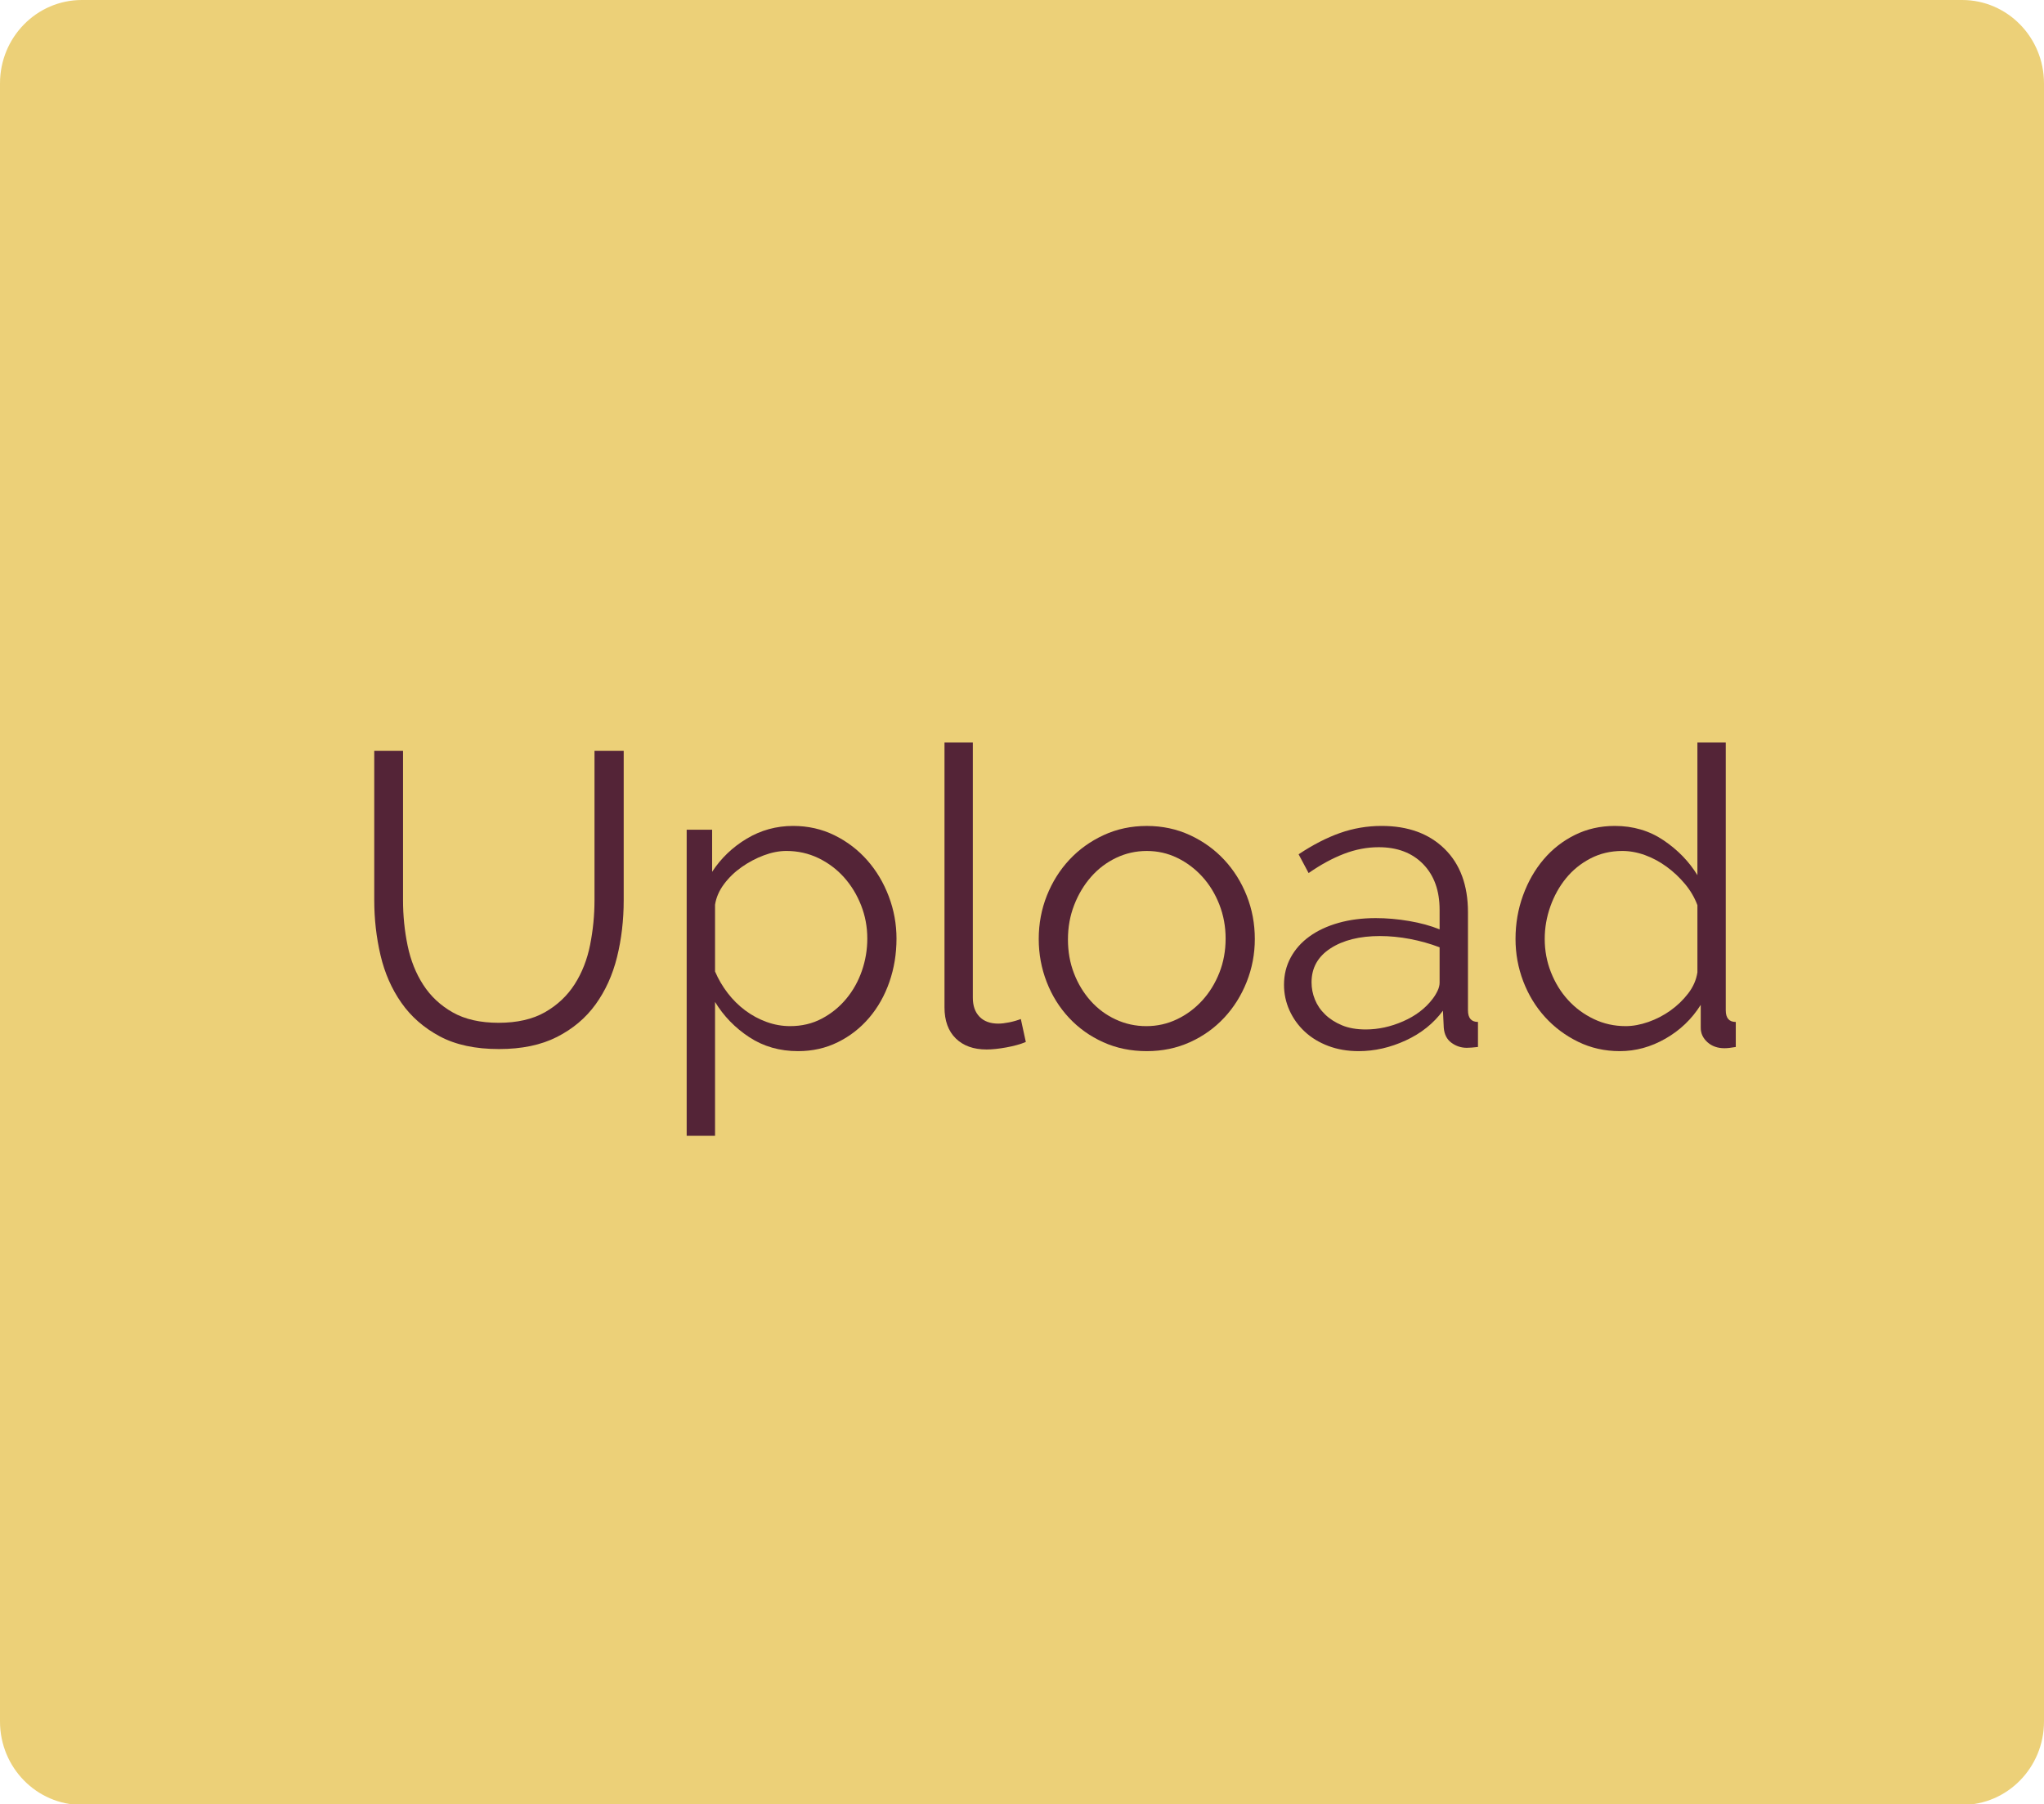
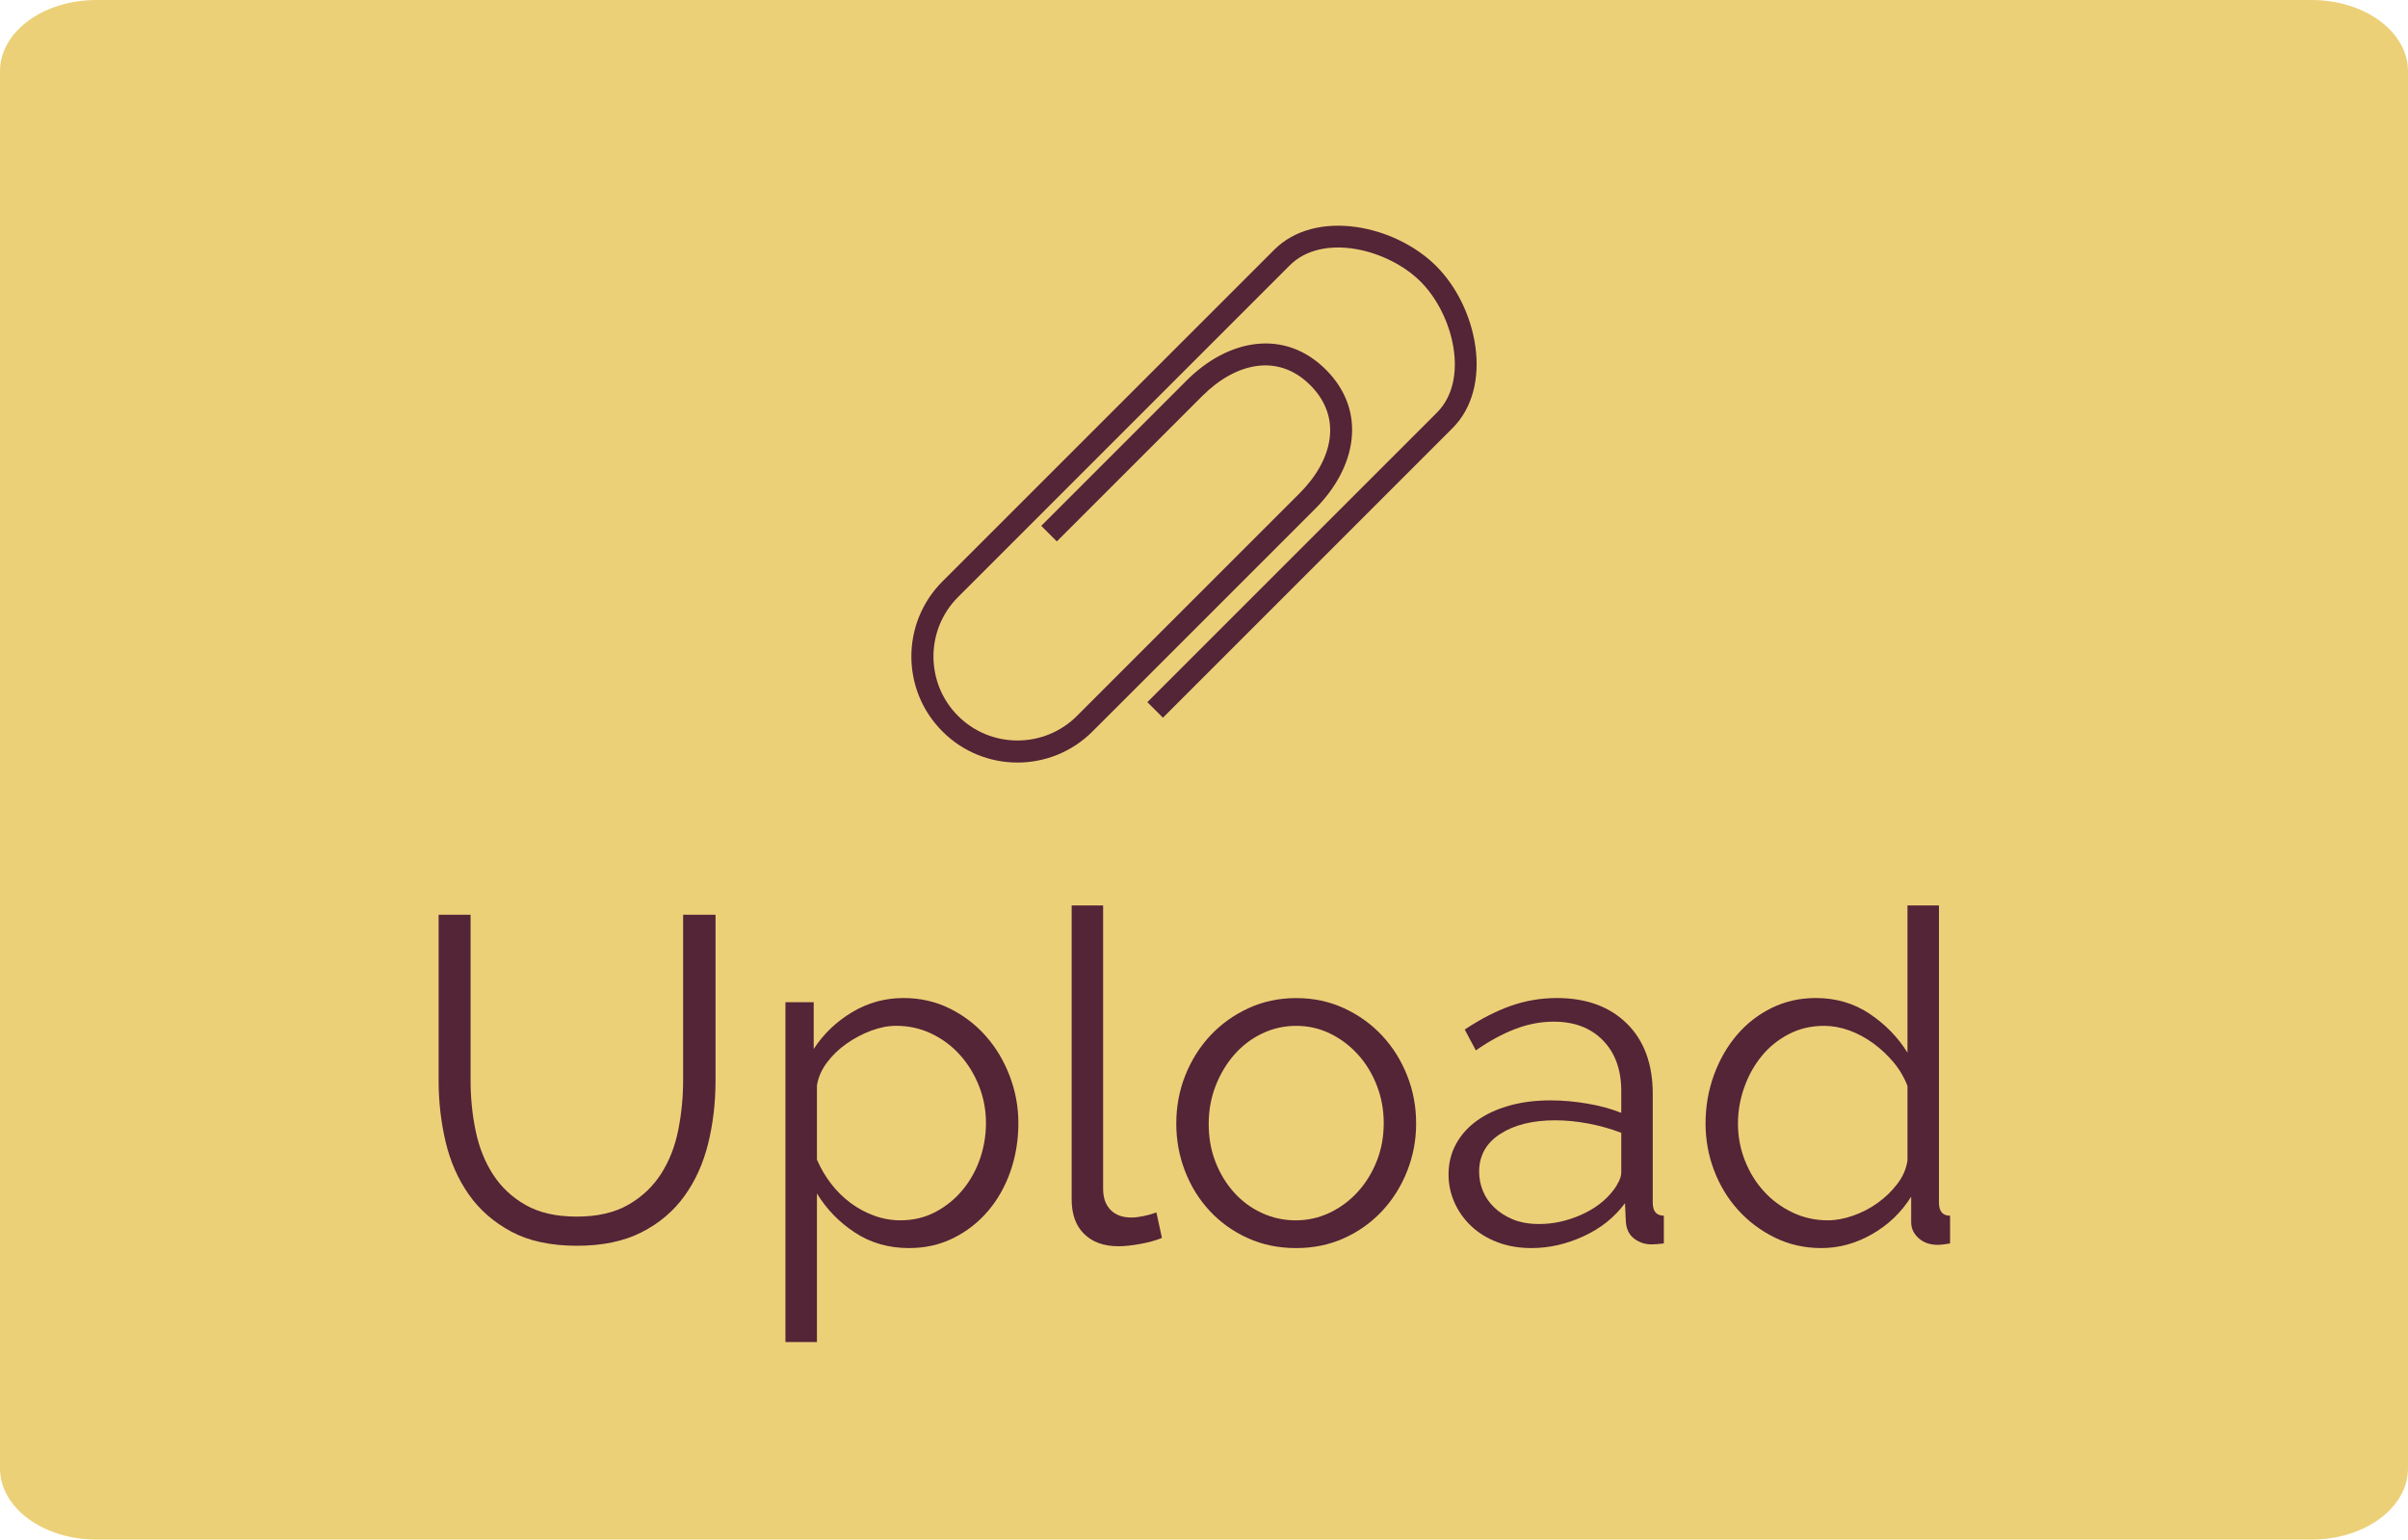
- <svg xmlns="http://www.w3.org/2000/svg" version="1.1" id="Layer_1" x="0px" y="0px" width="196px" height="173px" viewBox="0 0 196 173" enable-background="new 0 0 196 173" xml:space="preserve">
-   <path fill="#ECD078" d="M196,165.115c0,4.419-3.516,8-7.85,8H7.849c-4.334,0-7.849-3.581-7.849-8V8c0-4.418,3.514-8,7.849-8h180.303  C192.484,0,196,3.582,196,8V165.115z" />
+ <svg xmlns="http://www.w3.org/2000/svg" version="1.1" id="Layer_1" x="0px" y="0px" width="208px" height="133px" viewBox="-6 20 208 133" enable-background="new -6 20 208 133" xml:space="preserve">
+   <path fill="#ECD078" d="M202,146.854c0,3.396-3.73,6.146-8.33,6.146H2.33C-2.27,153-6,150.249-6,146.854V26.146  C-6,22.752-2.271,20,2.33,20h191.342c4.598,0,8.328,2.752,8.328,6.146V146.854z" />
  <g>
-     <path fill="#542437" d="M47.807,98.1c1.786,0,3.273-0.34,4.46-1.02c1.186-0.681,2.133-1.574,2.84-2.681s1.2-2.366,1.48-3.78   c0.28-1.412,0.42-2.84,0.42-4.279V72.02h2.8v14.32c0,1.92-0.214,3.74-0.64,5.459c-0.427,1.721-1.114,3.234-2.06,4.541   c-0.947,1.307-2.18,2.347-3.7,3.119c-1.52,0.774-3.374,1.16-5.56,1.16c-2.267,0-4.16-0.406-5.68-1.22s-2.747-1.886-3.68-3.22   s-1.6-2.854-2-4.561c-0.4-1.706-0.6-3.466-0.6-5.279V72.02h2.76v14.32c0,1.493,0.146,2.946,0.44,4.359   c0.293,1.414,0.793,2.667,1.5,3.76c0.707,1.094,1.646,1.975,2.82,2.641C44.58,97.766,46.046,98.1,47.807,98.1z" />
-     <path fill="#542437" d="M76.526,100.819c-1.76,0-3.32-0.446-4.68-1.34s-2.454-2.021-3.28-3.38v12.84h-2.72V79.58h2.44v4.039   c0.853-1.307,1.96-2.365,3.32-3.18c1.36-0.813,2.84-1.221,4.44-1.221c1.44,0,2.766,0.301,3.98,0.9c1.213,0.6,2.26,1.4,3.14,2.4   c0.88,1,1.566,2.154,2.06,3.46c0.493,1.307,0.74,2.653,0.74,4.04c0,1.467-0.227,2.854-0.68,4.16c-0.454,1.307-1.1,2.453-1.94,3.439   c-0.84,0.987-1.84,1.768-3,2.34C79.186,100.533,77.913,100.819,76.526,100.819z M75.766,98.42c1.12,0,2.133-0.24,3.04-0.721   c0.906-0.48,1.687-1.113,2.34-1.9c0.653-0.785,1.153-1.68,1.5-2.68c0.346-1,0.52-2.033,0.52-3.1c0-1.12-0.2-2.187-0.6-3.2   c-0.4-1.013-0.947-1.906-1.64-2.68c-0.694-0.773-1.514-1.386-2.46-1.841c-0.947-0.453-1.967-0.68-3.06-0.68   c-0.694,0-1.414,0.141-2.16,0.42c-0.747,0.28-1.454,0.654-2.12,1.121c-0.667,0.467-1.234,1.014-1.7,1.639   c-0.467,0.627-0.754,1.287-0.86,1.98v6.4c0.32,0.746,0.726,1.439,1.22,2.08c0.493,0.64,1.053,1.193,1.68,1.66   c0.626,0.467,1.306,0.834,2.04,1.1C74.239,98.286,74.993,98.42,75.766,98.42z" />
-     <path fill="#542437" d="M90.566,71.219h2.72v24.48c0,0.773,0.213,1.381,0.641,1.82c0.426,0.439,1.025,0.66,1.8,0.66   c0.293,0,0.64-0.04,1.04-0.12c0.4-0.08,0.773-0.187,1.121-0.32l0.479,2.2c-0.506,0.214-1.127,0.387-1.859,0.52   c-0.734,0.134-1.367,0.201-1.9,0.201c-1.254,0-2.24-0.354-2.96-1.061s-1.08-1.7-1.08-2.98V71.219z" />
-     <path fill="#542437" d="M109.965,100.819c-1.52,0-2.914-0.286-4.18-0.86c-1.268-0.572-2.359-1.353-3.279-2.34   c-0.92-0.986-1.635-2.133-2.141-3.439s-0.76-2.68-0.76-4.12c0-1.466,0.26-2.853,0.779-4.16c0.521-1.306,1.24-2.453,2.16-3.44   c0.92-0.986,2.014-1.772,3.281-2.359c1.266-0.586,2.645-0.881,4.139-0.881s2.873,0.295,4.141,0.881   c1.266,0.587,2.359,1.373,3.279,2.359c0.92,0.987,1.641,2.135,2.16,3.44c0.52,1.308,0.781,2.694,0.781,4.16   c0,1.44-0.262,2.813-0.781,4.12s-1.24,2.453-2.16,3.439c-0.92,0.987-2.014,1.768-3.279,2.34   C112.838,100.533,111.459,100.819,109.965,100.819z M102.406,90.1c0,1.174,0.191,2.26,0.58,3.26c0.385,1,0.92,1.88,1.6,2.641   c0.68,0.76,1.479,1.354,2.4,1.779c0.92,0.428,1.898,0.641,2.939,0.641c1.039,0,2.02-0.221,2.939-0.66   c0.92-0.44,1.727-1.041,2.42-1.801s1.24-1.646,1.641-2.66c0.4-1.013,0.6-2.105,0.6-3.279c0-1.146-0.199-2.233-0.6-3.26   s-0.947-1.92-1.641-2.68c-0.693-0.761-1.494-1.361-2.4-1.801s-1.879-0.66-2.92-0.66c-1.039,0-2.02,0.221-2.939,0.66   s-1.721,1.047-2.4,1.82s-1.219,1.674-1.619,2.699C102.605,87.826,102.406,88.926,102.406,90.1z" />
-     <path fill="#542437" d="M130.285,100.819c-1.066,0-2.039-0.167-2.92-0.5s-1.633-0.793-2.26-1.38   c-0.627-0.586-1.113-1.266-1.461-2.04c-0.346-0.772-0.52-1.587-0.52-2.44c0-0.959,0.213-1.832,0.641-2.619   c0.426-0.787,1.025-1.461,1.799-2.021s1.701-0.993,2.781-1.3s2.273-0.46,3.58-0.46c1.039,0,2.105,0.094,3.199,0.28   s2.066,0.453,2.92,0.8v-1.88c0-1.84-0.527-3.301-1.58-4.381s-2.473-1.619-4.26-1.619c-1.119,0-2.234,0.213-3.34,0.64   c-1.107,0.427-2.234,1.04-3.381,1.84l-0.959-1.8c1.359-0.906,2.68-1.586,3.959-2.04c1.281-0.453,2.613-0.681,4-0.681   c2.533,0,4.547,0.734,6.041,2.201c1.492,1.467,2.24,3.493,2.24,6.08v9.399c0,0.747,0.32,1.12,0.959,1.12v2.4   c-0.213,0.025-0.414,0.046-0.6,0.06c-0.188,0.013-0.346,0.021-0.48,0.021c-0.533,0-1.02-0.16-1.459-0.48s-0.688-0.801-0.74-1.439   l-0.08-1.641c-0.906,1.227-2.1,2.18-3.58,2.859C133.305,100.479,131.805,100.819,130.285,100.819z M130.965,98.739   c1.201,0,2.393-0.26,3.58-0.78c1.188-0.52,2.127-1.232,2.82-2.14c0.186-0.239,0.346-0.5,0.48-0.78   c0.133-0.279,0.199-0.539,0.199-0.779v-3.4c-0.906-0.346-1.854-0.613-2.84-0.8s-1.947-0.28-2.879-0.28   c-1.947,0-3.527,0.395-4.74,1.18c-1.215,0.787-1.82,1.874-1.82,3.26c0,0.561,0.105,1.107,0.32,1.641   c0.213,0.533,0.539,1.014,0.979,1.439c0.441,0.428,0.98,0.774,1.621,1.041S130.086,98.739,130.965,98.739z" />
-     <path fill="#542437" d="M155.324,100.819c-1.439,0-2.773-0.3-4-0.899c-1.227-0.601-2.285-1.394-3.18-2.381   c-0.893-0.986-1.586-2.126-2.08-3.42c-0.492-1.293-0.74-2.646-0.74-4.06c0-1.466,0.24-2.86,0.721-4.181   c0.48-1.319,1.141-2.473,1.98-3.459s1.84-1.767,3-2.34c1.16-0.574,2.434-0.861,3.82-0.861c1.76,0,3.32,0.461,4.68,1.381   s2.439,2.033,3.24,3.34V71.219h2.719v25.681c0,0.747,0.32,1.12,0.961,1.12v2.4c-0.453,0.08-0.814,0.119-1.08,0.119   c-0.666,0-1.213-0.193-1.641-0.58c-0.426-0.386-0.639-0.846-0.639-1.379v-2.201c-0.855,1.36-1.98,2.44-3.381,3.24   C158.305,100.42,156.846,100.819,155.324,100.819z M155.885,98.42c0.693,0,1.42-0.134,2.18-0.4c0.76-0.266,1.467-0.633,2.121-1.1   c0.652-0.467,1.219-1.014,1.699-1.641c0.48-0.626,0.773-1.3,0.881-2.02v-6.44c-0.268-0.72-0.66-1.394-1.18-2.021   c-0.521-0.625-1.107-1.18-1.762-1.659c-0.652-0.479-1.346-0.854-2.078-1.12c-0.734-0.266-1.461-0.4-2.182-0.4   c-1.119,0-2.139,0.24-3.059,0.721c-0.92,0.479-1.701,1.113-2.34,1.899c-0.641,0.787-1.141,1.687-1.5,2.7   c-0.361,1.014-0.541,2.054-0.541,3.12c0,1.12,0.199,2.187,0.6,3.2s0.947,1.9,1.641,2.66s1.514,1.366,2.459,1.819   C153.771,98.193,154.791,98.42,155.885,98.42z" />
+     <path fill="#542437" d="M43.807,125.1c1.786,0,3.273-0.34,4.46-1.02c1.186-0.682,2.133-1.574,2.84-2.682   c0.707-1.106,1.2-2.365,1.48-3.779c0.28-1.412,0.42-2.84,0.42-4.279V99.021h2.8v14.319c0,1.92-0.214,3.74-0.64,5.459   c-0.427,1.721-1.114,3.234-2.06,4.541c-0.947,1.307-2.18,2.348-3.7,3.119c-1.52,0.773-3.374,1.16-5.56,1.16   c-2.267,0-4.16-0.406-5.68-1.221c-1.52-0.813-2.747-1.885-3.68-3.219c-0.933-1.334-1.6-2.854-2-4.562   c-0.4-1.706-0.6-3.466-0.6-5.279V99.021h2.76v14.319c0,1.493,0.146,2.946,0.44,4.359c0.293,1.414,0.793,2.667,1.5,3.76   c0.707,1.094,1.646,1.975,2.82,2.641C40.58,124.766,42.046,125.1,43.807,125.1z" />
+     <path fill="#542437" d="M72.526,127.818c-1.76,0-3.32-0.445-4.68-1.34c-1.36-0.894-2.454-2.021-3.28-3.379v12.84h-2.72V106.58h2.44   v4.039c0.853-1.307,1.96-2.365,3.32-3.18c1.36-0.813,2.84-1.222,4.44-1.222c1.44,0,2.766,0.302,3.98,0.9   c1.213,0.6,2.26,1.4,3.14,2.4s1.566,2.153,2.06,3.46c0.493,1.307,0.74,2.652,0.74,4.039c0,1.467-0.227,2.854-0.68,4.16   c-0.454,1.307-1.1,2.453-1.94,3.439c-0.84,0.986-1.84,1.768-3,2.34C75.186,127.533,73.913,127.818,72.526,127.818z M71.766,125.42   c1.12,0,2.133-0.24,3.04-0.721c0.906-0.48,1.687-1.113,2.34-1.9c0.653-0.785,1.153-1.68,1.5-2.68c0.346-1,0.52-2.033,0.52-3.1   c0-1.121-0.2-2.188-0.6-3.2s-0.947-1.906-1.64-2.68c-0.694-0.773-1.514-1.387-2.46-1.842c-0.947-0.452-1.967-0.68-3.06-0.68   c-0.694,0-1.414,0.141-2.16,0.42c-0.747,0.28-1.454,0.654-2.12,1.121c-0.667,0.467-1.234,1.014-1.7,1.639   c-0.467,0.627-0.754,1.287-0.86,1.98v6.399c0.32,0.746,0.726,1.439,1.22,2.08c0.493,0.641,1.053,1.193,1.68,1.66   c0.626,0.467,1.306,0.834,2.04,1.1C70.239,125.286,70.993,125.42,71.766,125.42z" />
+     <path fill="#542437" d="M86.566,98.219h2.72v24.48c0,0.773,0.213,1.381,0.641,1.82c0.426,0.438,1.025,0.66,1.8,0.66   c0.293,0,0.64-0.041,1.04-0.121s0.773-0.187,1.121-0.319l0.479,2.2c-0.506,0.213-1.127,0.387-1.859,0.52   c-0.734,0.134-1.367,0.201-1.9,0.201c-1.254,0-2.24-0.354-2.96-1.061c-0.72-0.707-1.08-1.701-1.08-2.98v-25.4H86.566z" />
+     <path fill="#542437" d="M105.965,127.818c-1.52,0-2.914-0.285-4.18-0.859c-1.268-0.572-2.359-1.354-3.279-2.34   s-1.635-2.133-2.141-3.439c-0.506-1.306-0.76-2.68-0.76-4.119c0-1.467,0.26-2.854,0.778-4.16c0.521-1.307,1.24-2.453,2.16-3.44   c0.92-0.985,2.015-1.771,3.281-2.358c1.266-0.586,2.646-0.881,4.139-0.881c1.494,0,2.873,0.295,4.142,0.881   c1.266,0.587,2.358,1.373,3.278,2.358c0.921,0.987,1.642,2.136,2.16,3.44c0.521,1.308,0.781,2.693,0.781,4.16   c0,1.439-0.263,2.813-0.781,4.119s-1.239,2.453-2.16,3.439c-0.92,0.986-2.014,1.768-3.278,2.34   C108.838,127.533,107.459,127.818,105.965,127.818z M98.406,117.1c0,1.174,0.191,2.26,0.58,3.26c0.385,1,0.92,1.881,1.6,2.642   c0.68,0.76,1.479,1.354,2.4,1.778c0.92,0.429,1.897,0.642,2.938,0.642c1.039,0,2.021-0.221,2.939-0.66   c0.92-0.44,1.727-1.04,2.42-1.801c0.692-0.76,1.239-1.646,1.641-2.66c0.4-1.013,0.601-2.104,0.601-3.278   c0-1.146-0.199-2.233-0.601-3.261c-0.401-1.026-0.946-1.92-1.641-2.68c-0.693-0.761-1.494-1.361-2.4-1.801   c-0.905-0.44-1.879-0.66-2.92-0.66c-1.039,0-2.021,0.221-2.938,0.66c-0.92,0.438-1.721,1.047-2.4,1.82   c-0.68,0.772-1.219,1.674-1.619,2.698C98.605,114.826,98.406,115.926,98.406,117.1z" />
+     <path fill="#542437" d="M126.285,127.818c-1.066,0-2.039-0.166-2.92-0.5c-0.881-0.332-1.633-0.793-2.26-1.379   s-1.113-1.267-1.461-2.041c-0.347-0.771-0.521-1.586-0.521-2.439c0-0.959,0.213-1.832,0.642-2.619   c0.426-0.787,1.024-1.461,1.799-2.021c0.773-0.56,1.701-0.992,2.781-1.299c1.079-0.308,2.272-0.461,3.579-0.461   c1.039,0,2.104,0.094,3.199,0.28s2.065,0.453,2.92,0.8v-1.88c0-1.84-0.526-3.301-1.58-4.381c-1.053-1.08-2.473-1.619-4.26-1.619   c-1.119,0-2.233,0.214-3.34,0.641c-1.107,0.427-2.234,1.04-3.382,1.84l-0.959-1.8c1.359-0.906,2.681-1.586,3.959-2.04   c1.281-0.453,2.613-0.682,4-0.682c2.533,0,4.548,0.734,6.041,2.201c1.492,1.467,2.24,3.493,2.24,6.08v9.399   c0,0.746,0.32,1.119,0.959,1.119v2.4c-0.213,0.025-0.414,0.046-0.6,0.061c-0.188,0.013-0.346,0.021-0.48,0.021   c-0.533,0-1.02-0.16-1.459-0.479c-0.438-0.32-0.688-0.802-0.74-1.439l-0.079-1.641c-0.906,1.227-2.101,2.18-3.58,2.858   C129.305,127.479,127.805,127.818,126.285,127.818z M126.965,125.739c1.201,0,2.393-0.261,3.58-0.78s2.127-1.232,2.82-2.141   c0.186-0.238,0.346-0.5,0.48-0.779c0.133-0.279,0.198-0.539,0.198-0.779v-3.4c-0.905-0.346-1.854-0.612-2.84-0.799   c-0.986-0.188-1.947-0.281-2.879-0.281c-1.947,0-3.527,0.396-4.74,1.181c-1.215,0.787-1.819,1.874-1.819,3.261   c0,0.561,0.104,1.106,0.319,1.641c0.213,0.533,0.539,1.014,0.979,1.438c0.44,0.429,0.979,0.774,1.621,1.041   C125.326,125.607,126.086,125.739,126.965,125.739z" />
+     <path fill="#542437" d="M151.324,127.818c-1.439,0-2.773-0.299-4-0.898c-1.227-0.602-2.285-1.395-3.18-2.381   c-0.894-0.986-1.586-2.126-2.08-3.42c-0.492-1.293-0.74-2.646-0.74-4.061c0-1.466,0.24-2.859,0.721-4.181   c0.48-1.318,1.141-2.473,1.98-3.459c0.838-0.985,1.84-1.767,3-2.34c1.16-0.574,2.434-0.861,3.82-0.861   c1.76,0,3.319,0.462,4.68,1.382c1.359,0.92,2.438,2.032,3.24,3.34V98.219h2.719V123.9c0,0.746,0.32,1.119,0.961,1.119v2.4   c-0.453,0.08-0.814,0.119-1.08,0.119c-0.666,0-1.213-0.193-1.641-0.58c-0.427-0.386-0.64-0.846-0.64-1.379v-2.201   c-0.854,1.36-1.979,2.439-3.381,3.24C154.305,127.42,152.846,127.818,151.324,127.818z M151.885,125.42   c0.693,0,1.42-0.134,2.18-0.4c0.761-0.266,1.468-0.633,2.121-1.1c0.652-0.467,1.219-1.014,1.699-1.641s0.773-1.301,0.881-2.021   v-6.439c-0.268-0.72-0.66-1.395-1.18-2.021c-0.521-0.625-1.107-1.18-1.762-1.658c-0.652-0.479-1.346-0.854-2.078-1.12   c-0.734-0.267-1.461-0.4-2.182-0.4c-1.119,0-2.14,0.24-3.06,0.721c-0.92,0.479-1.7,1.113-2.34,1.899   c-0.642,0.787-1.142,1.687-1.5,2.7c-0.36,1.014-0.541,2.054-0.541,3.119c0,1.121,0.199,2.188,0.601,3.2   c0.4,1.013,0.946,1.9,1.641,2.66c0.693,0.761,1.514,1.366,2.459,1.819C149.771,125.193,150.791,125.42,151.885,125.42z" />
  </g>
-   <text transform="matrix(1 0 0 1 385.4082 289.623)" fill="#542437" font-family="'Raleway'" font-size="40">Delete</text>
+   <g>
+     <path fill="#542437" d="M118.061,42.986c-3.58-3.578-10.422-4.986-14.002-1.404L75.406,70.23c-3.578,3.58-3.578,9.381,0.003,12.959   c3.577,3.582,9.379,3.582,12.96,0l6.669-6.666l12.558-12.56c3.58-3.578,4.514-8.45,0.937-12.026   c-3.581-3.582-8.451-2.65-12.029,0.928L83.942,65.426l1.345,1.344l12.561-12.557c2.832-2.832,6.508-3.766,9.338-0.934   c2.83,2.834,1.899,6.508-0.932,9.338L93.693,75.176l-6.669,6.672c-2.831,2.828-7.44,2.828-10.269,0   c-2.832-2.834-2.832-7.441,0-10.271l28.649-28.65c2.832-2.832,8.479-1.426,11.311,1.406c2.829,2.832,4.238,8.479,1.405,11.312   l-25.013,25.01L94.453,82l25.014-25.014C123.045,53.406,121.641,46.564,118.061,42.986z" />
+   </g>
</svg>
